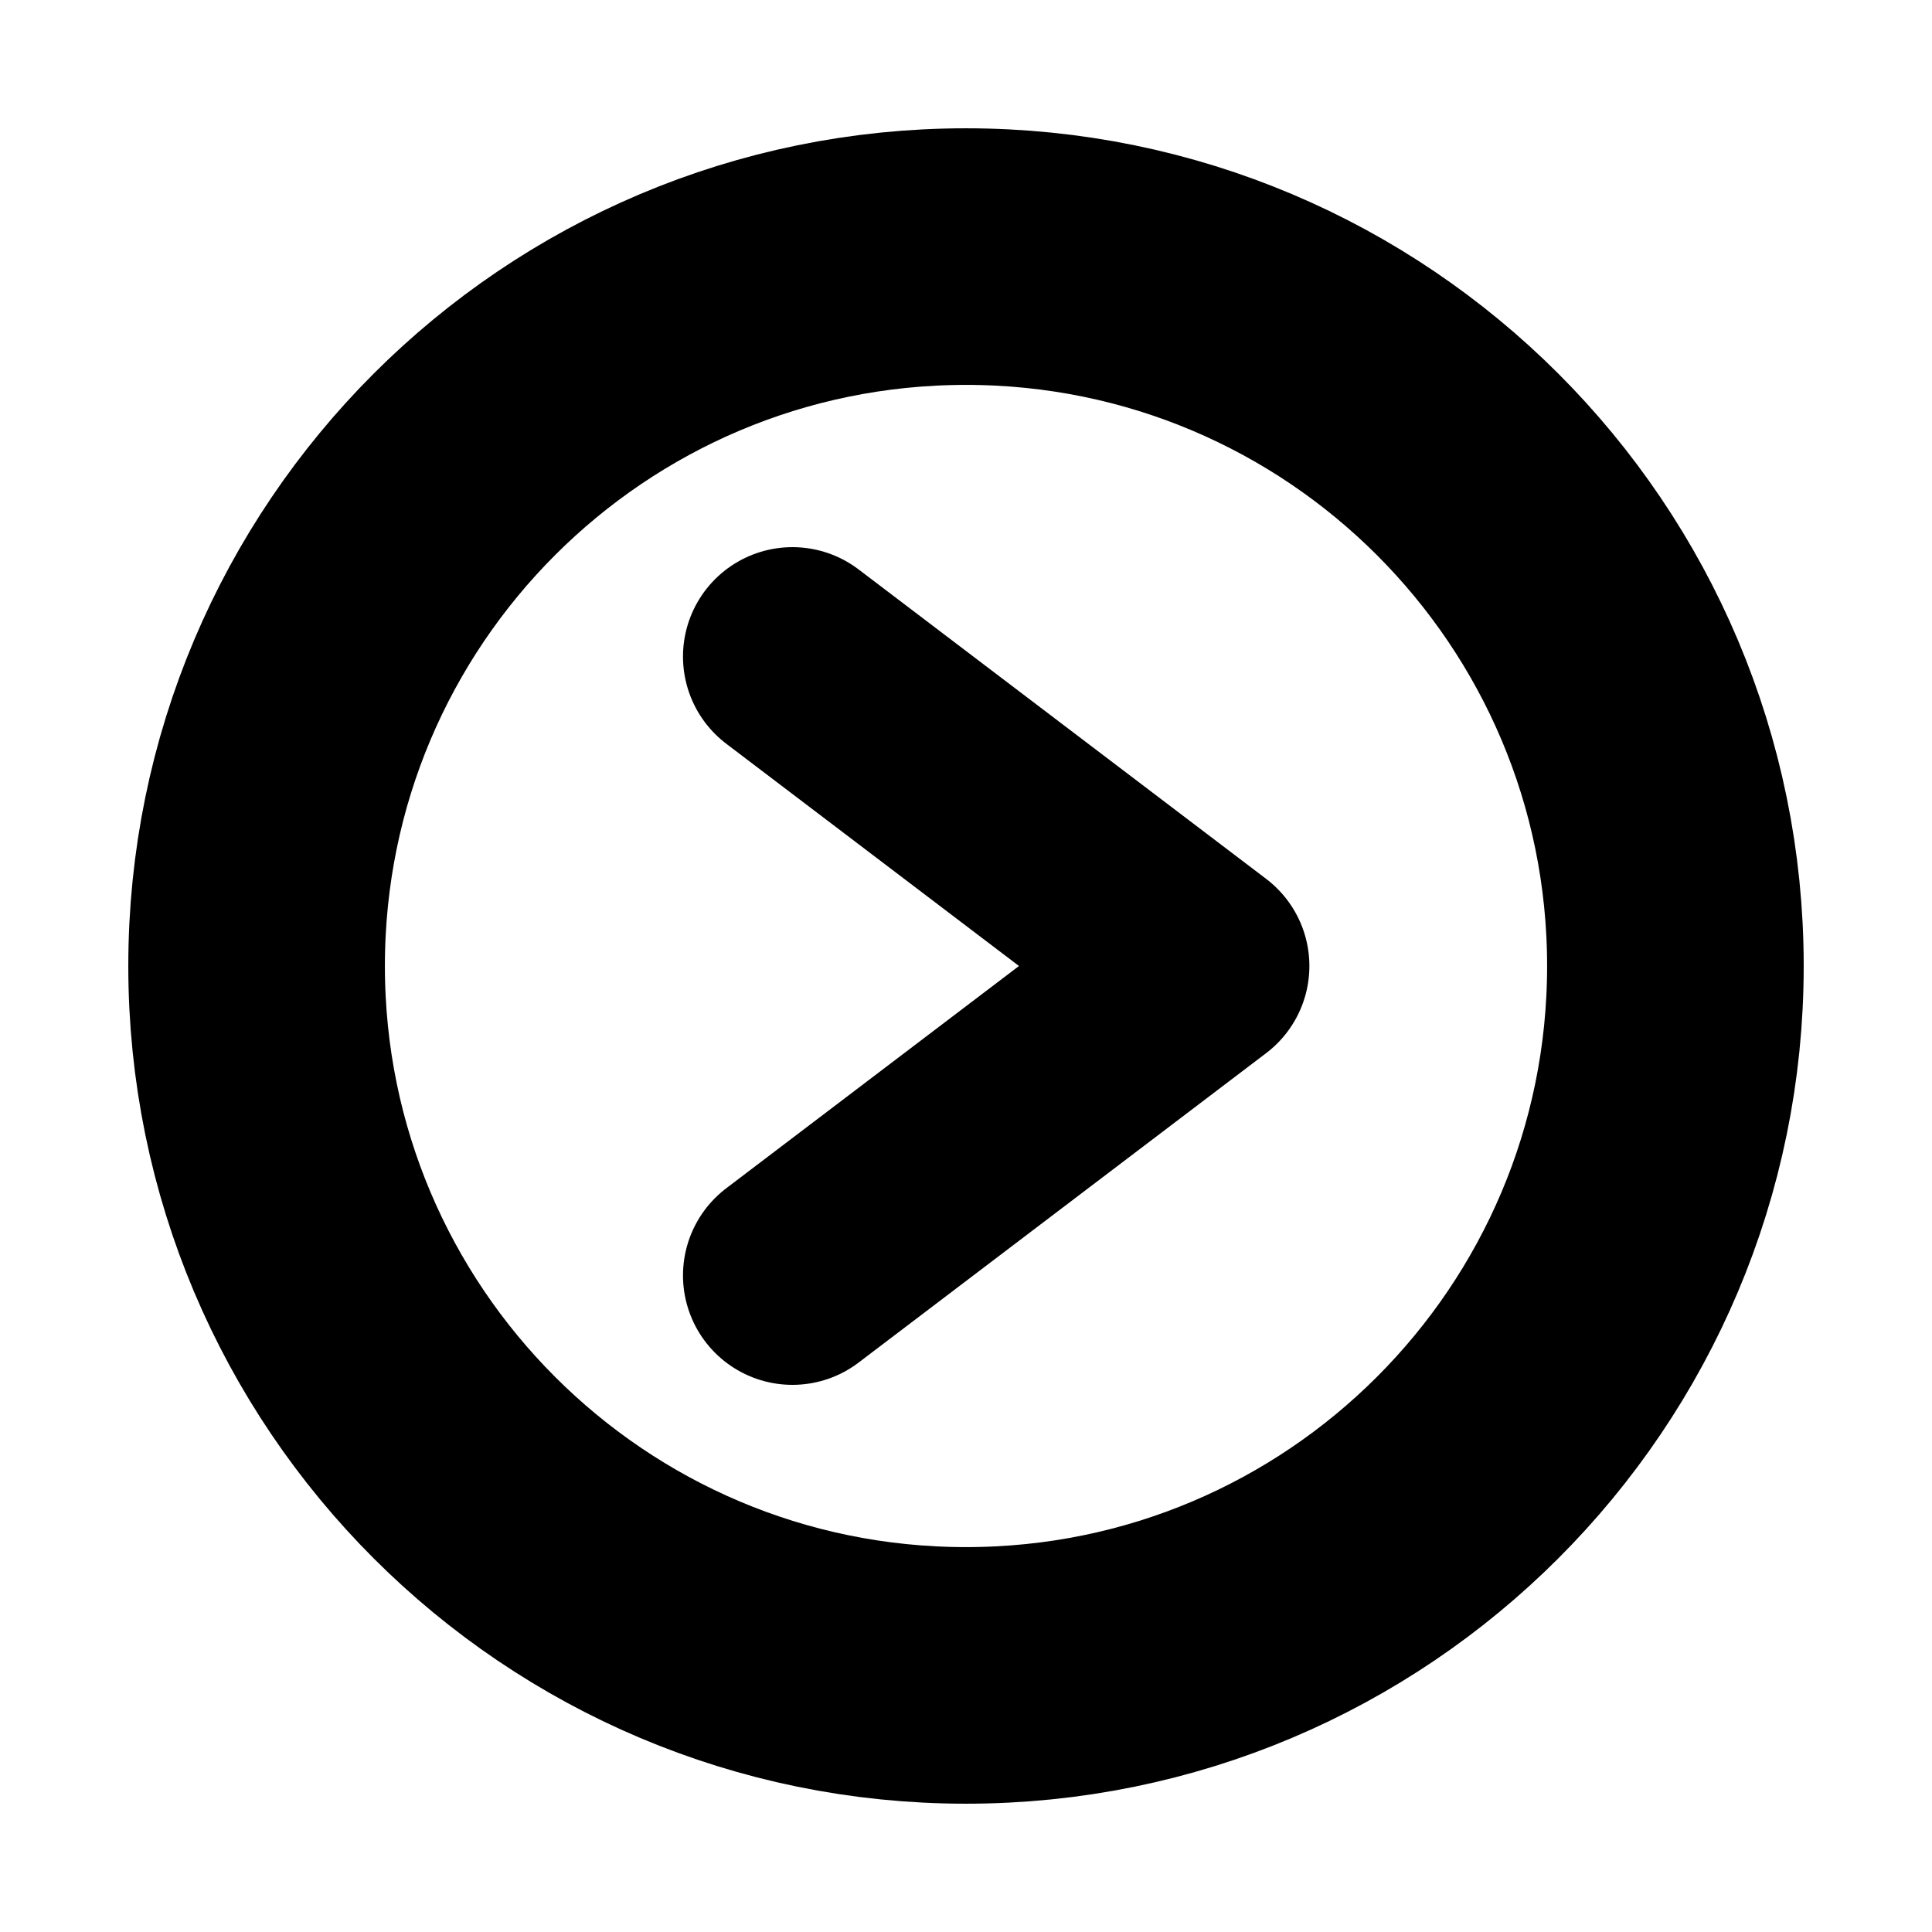
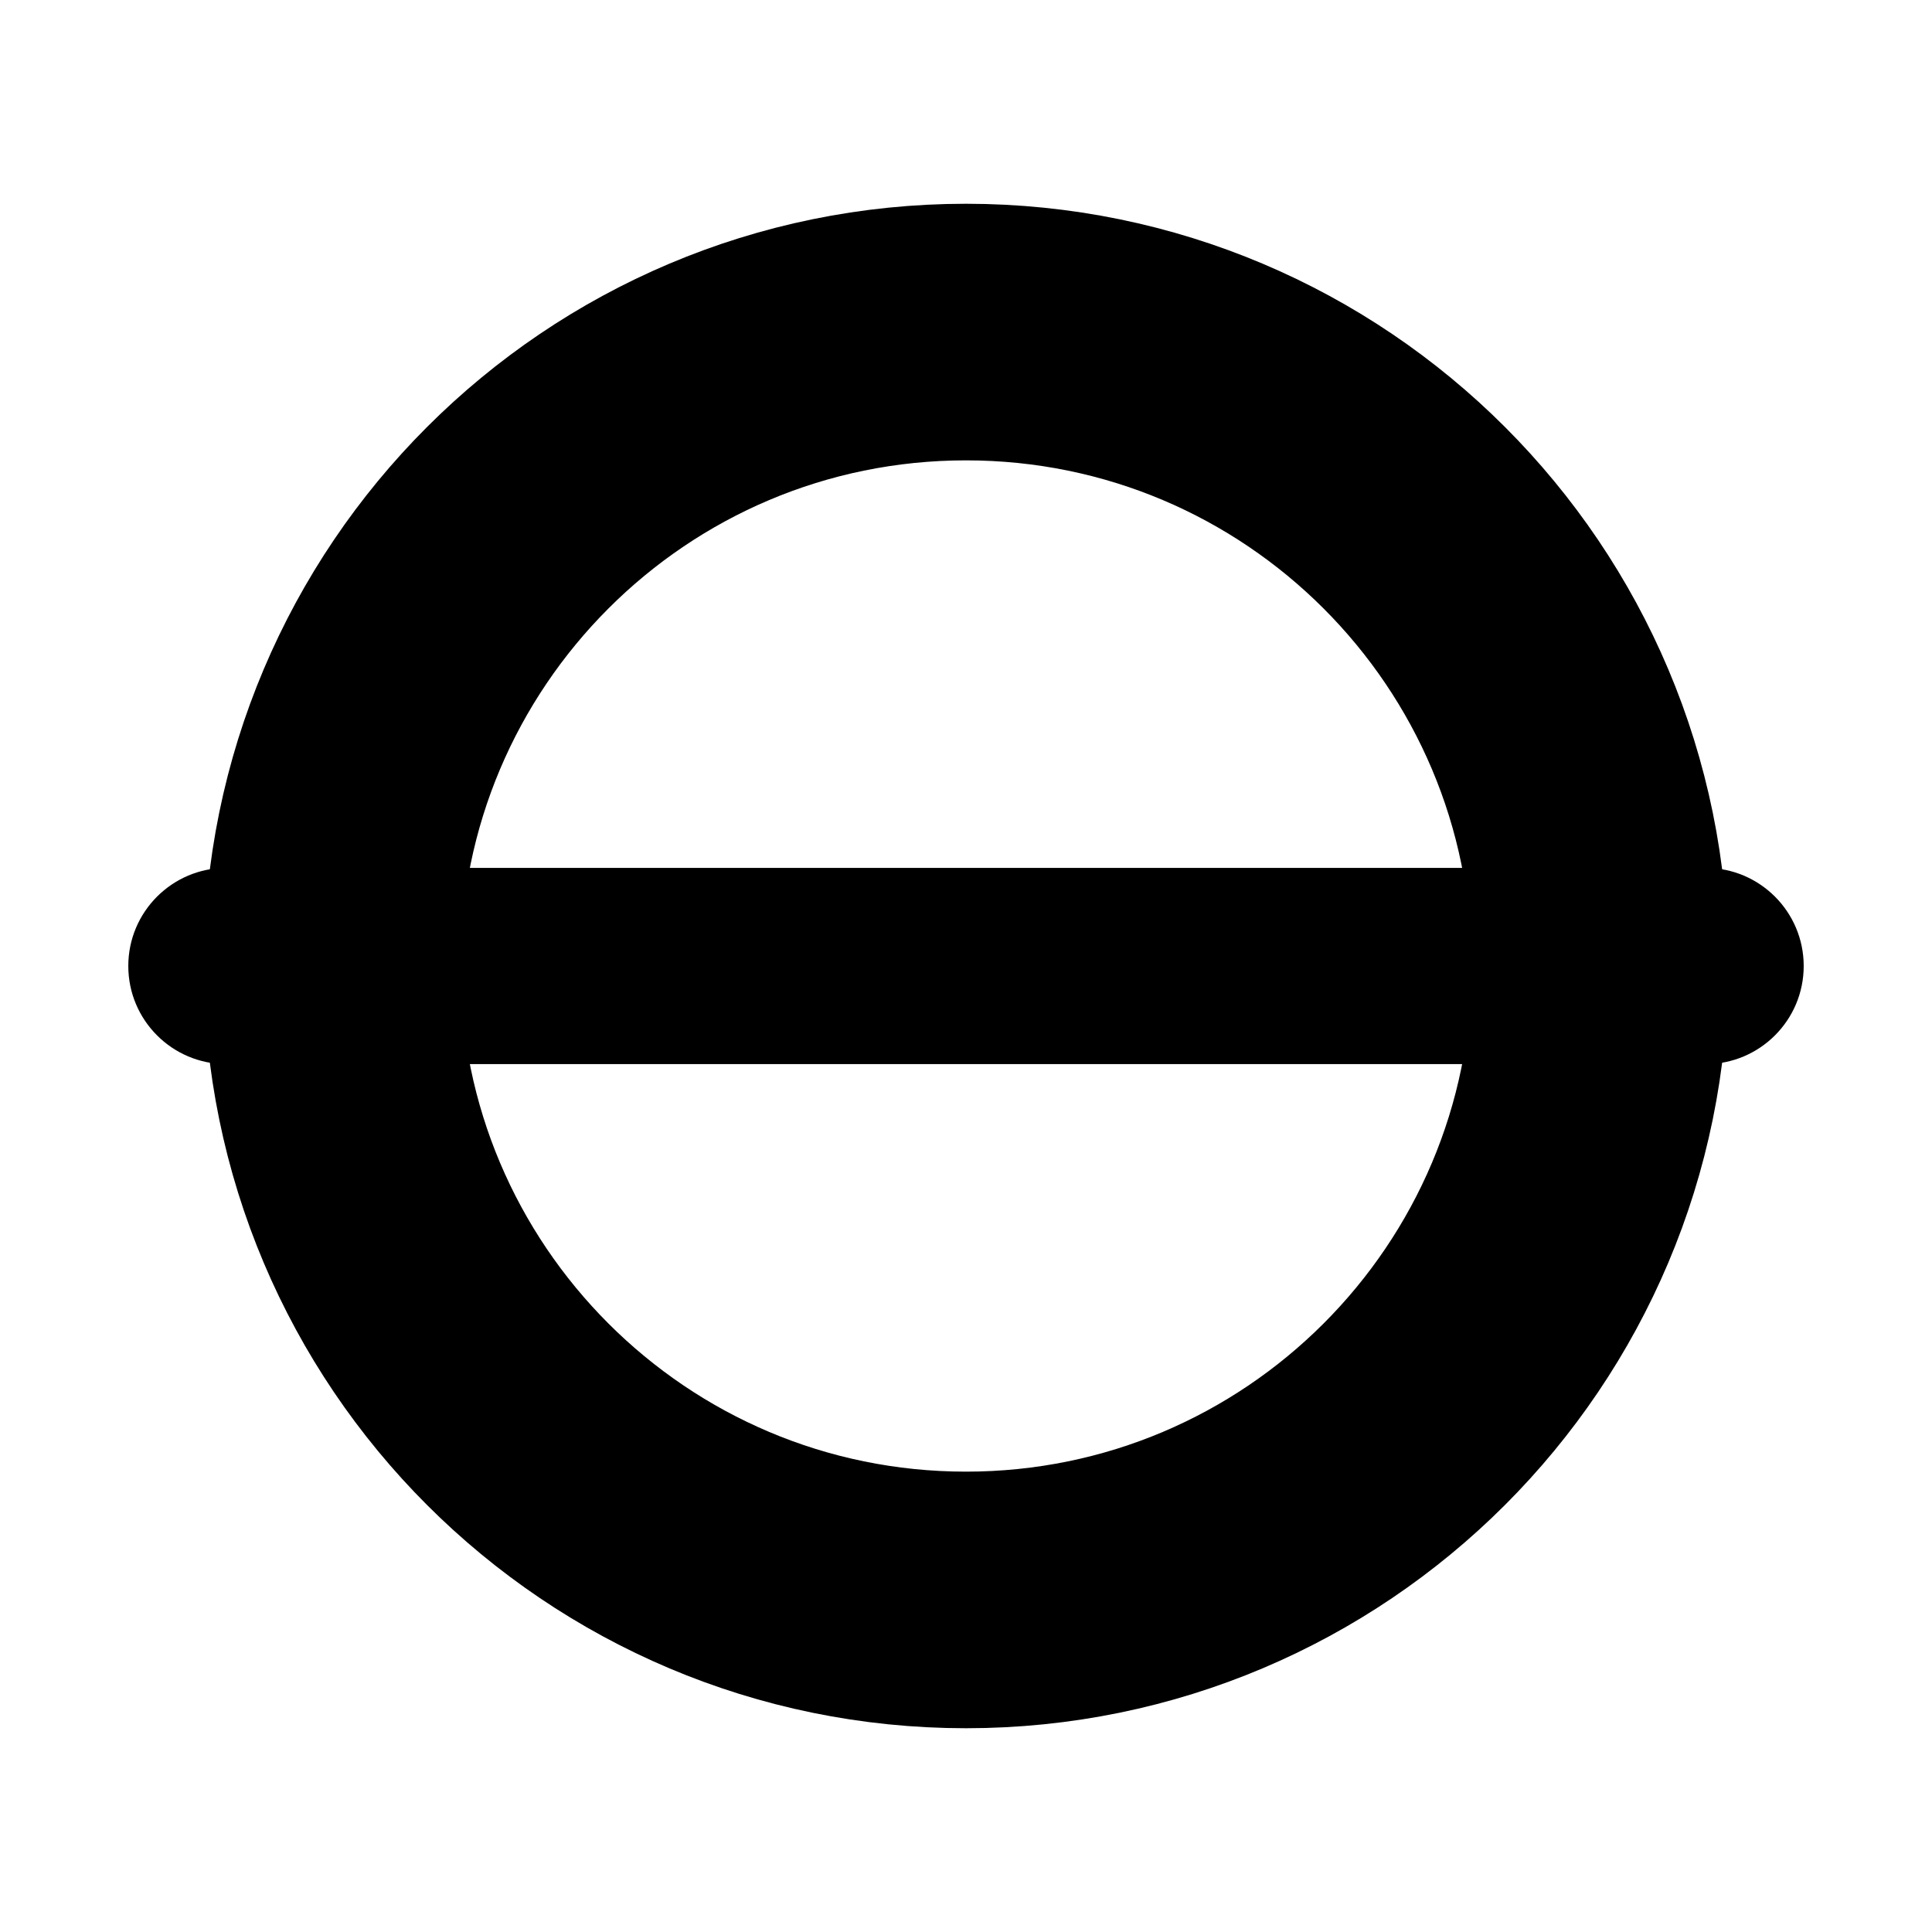
- <svg xmlns="http://www.w3.org/2000/svg" viewBox="0 0 512 512" role="img" aria-label="olang mark (monochrome)">
-   <g transform="translate(256 256) scale(1.0)">
-     <circle cx="0" cy="0" r="188" fill="none" stroke="currentColor" stroke-width="68" />
-     <path d="M -46 -82 L 62 0 L -46 82" fill="none" stroke="currentColor" stroke-width="58" stroke-linecap="round" stroke-linejoin="round" />
+ <svg xmlns="http://www.w3.org/2000/svg" viewBox="0 0 512 512" role="img" aria-label="olang mark">
+   <g transform="translate(256 256) scale(1)">
+     <circle cx="0" cy="0" r="168" fill="none" stroke="currentColor" stroke-width="68" />
+     <rect x="-222" y="-26" width="444" height="52" rx="26" fill="currentColor" />
  </g>
</svg>
